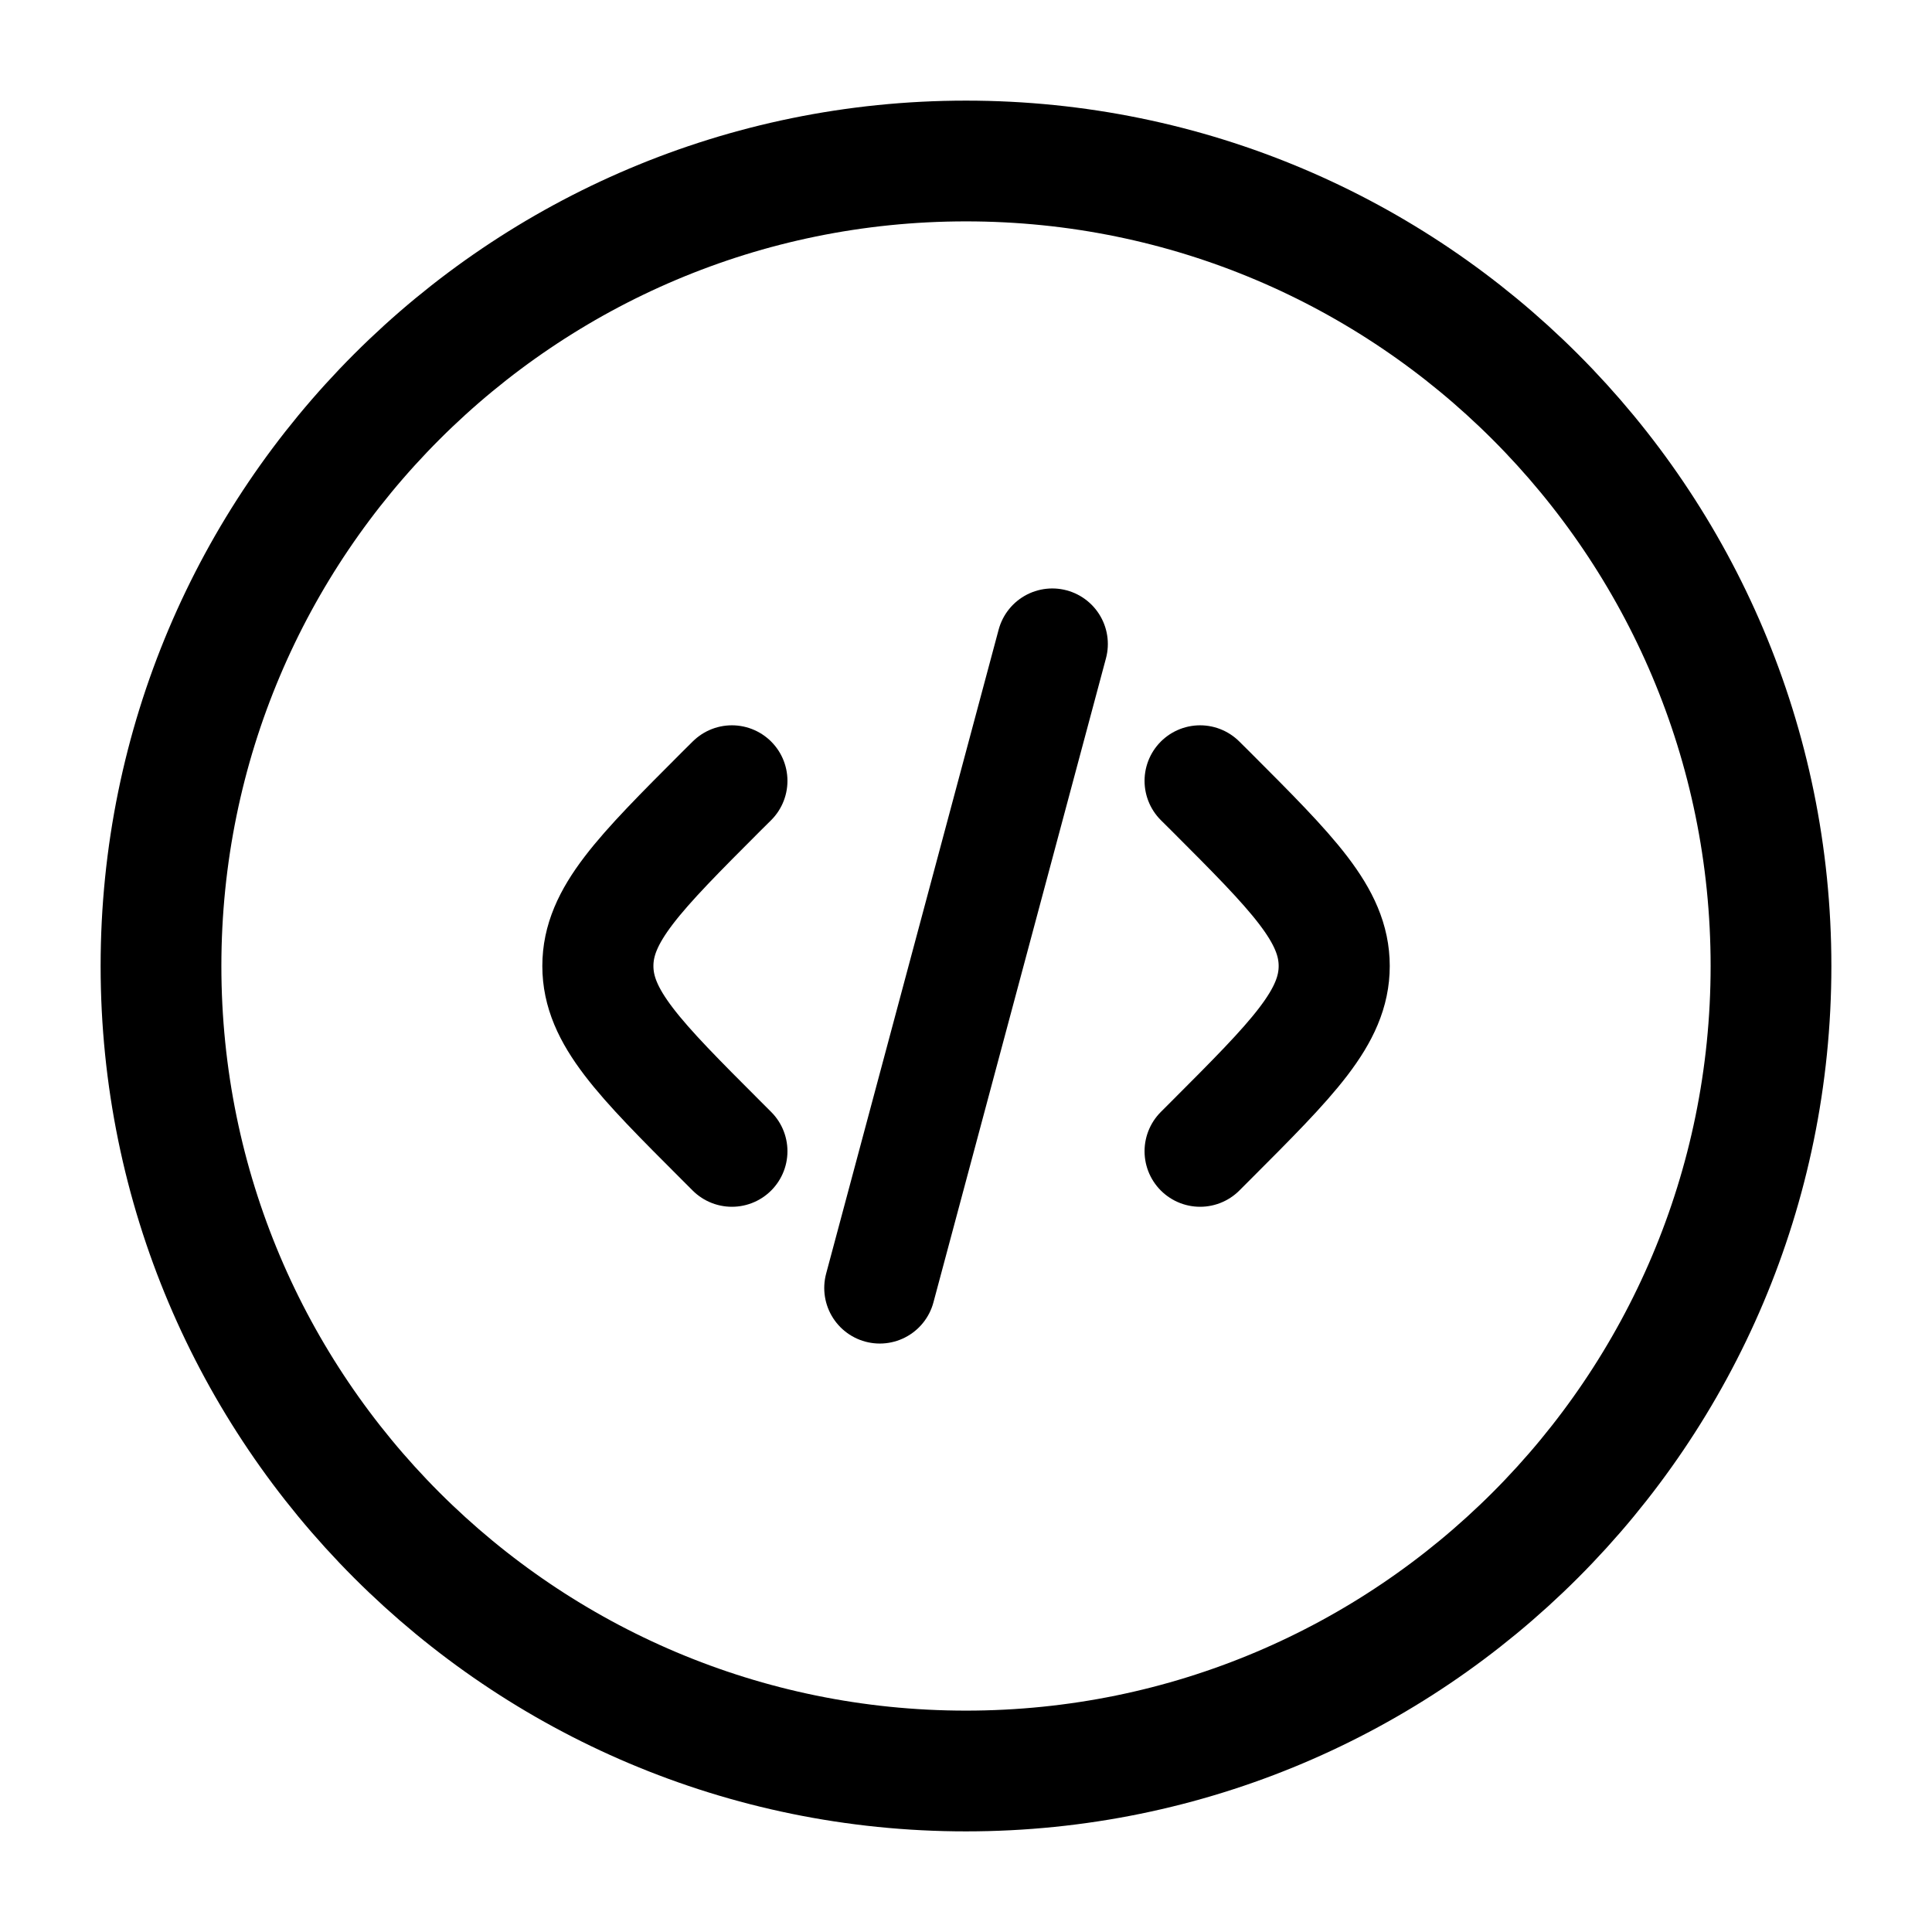
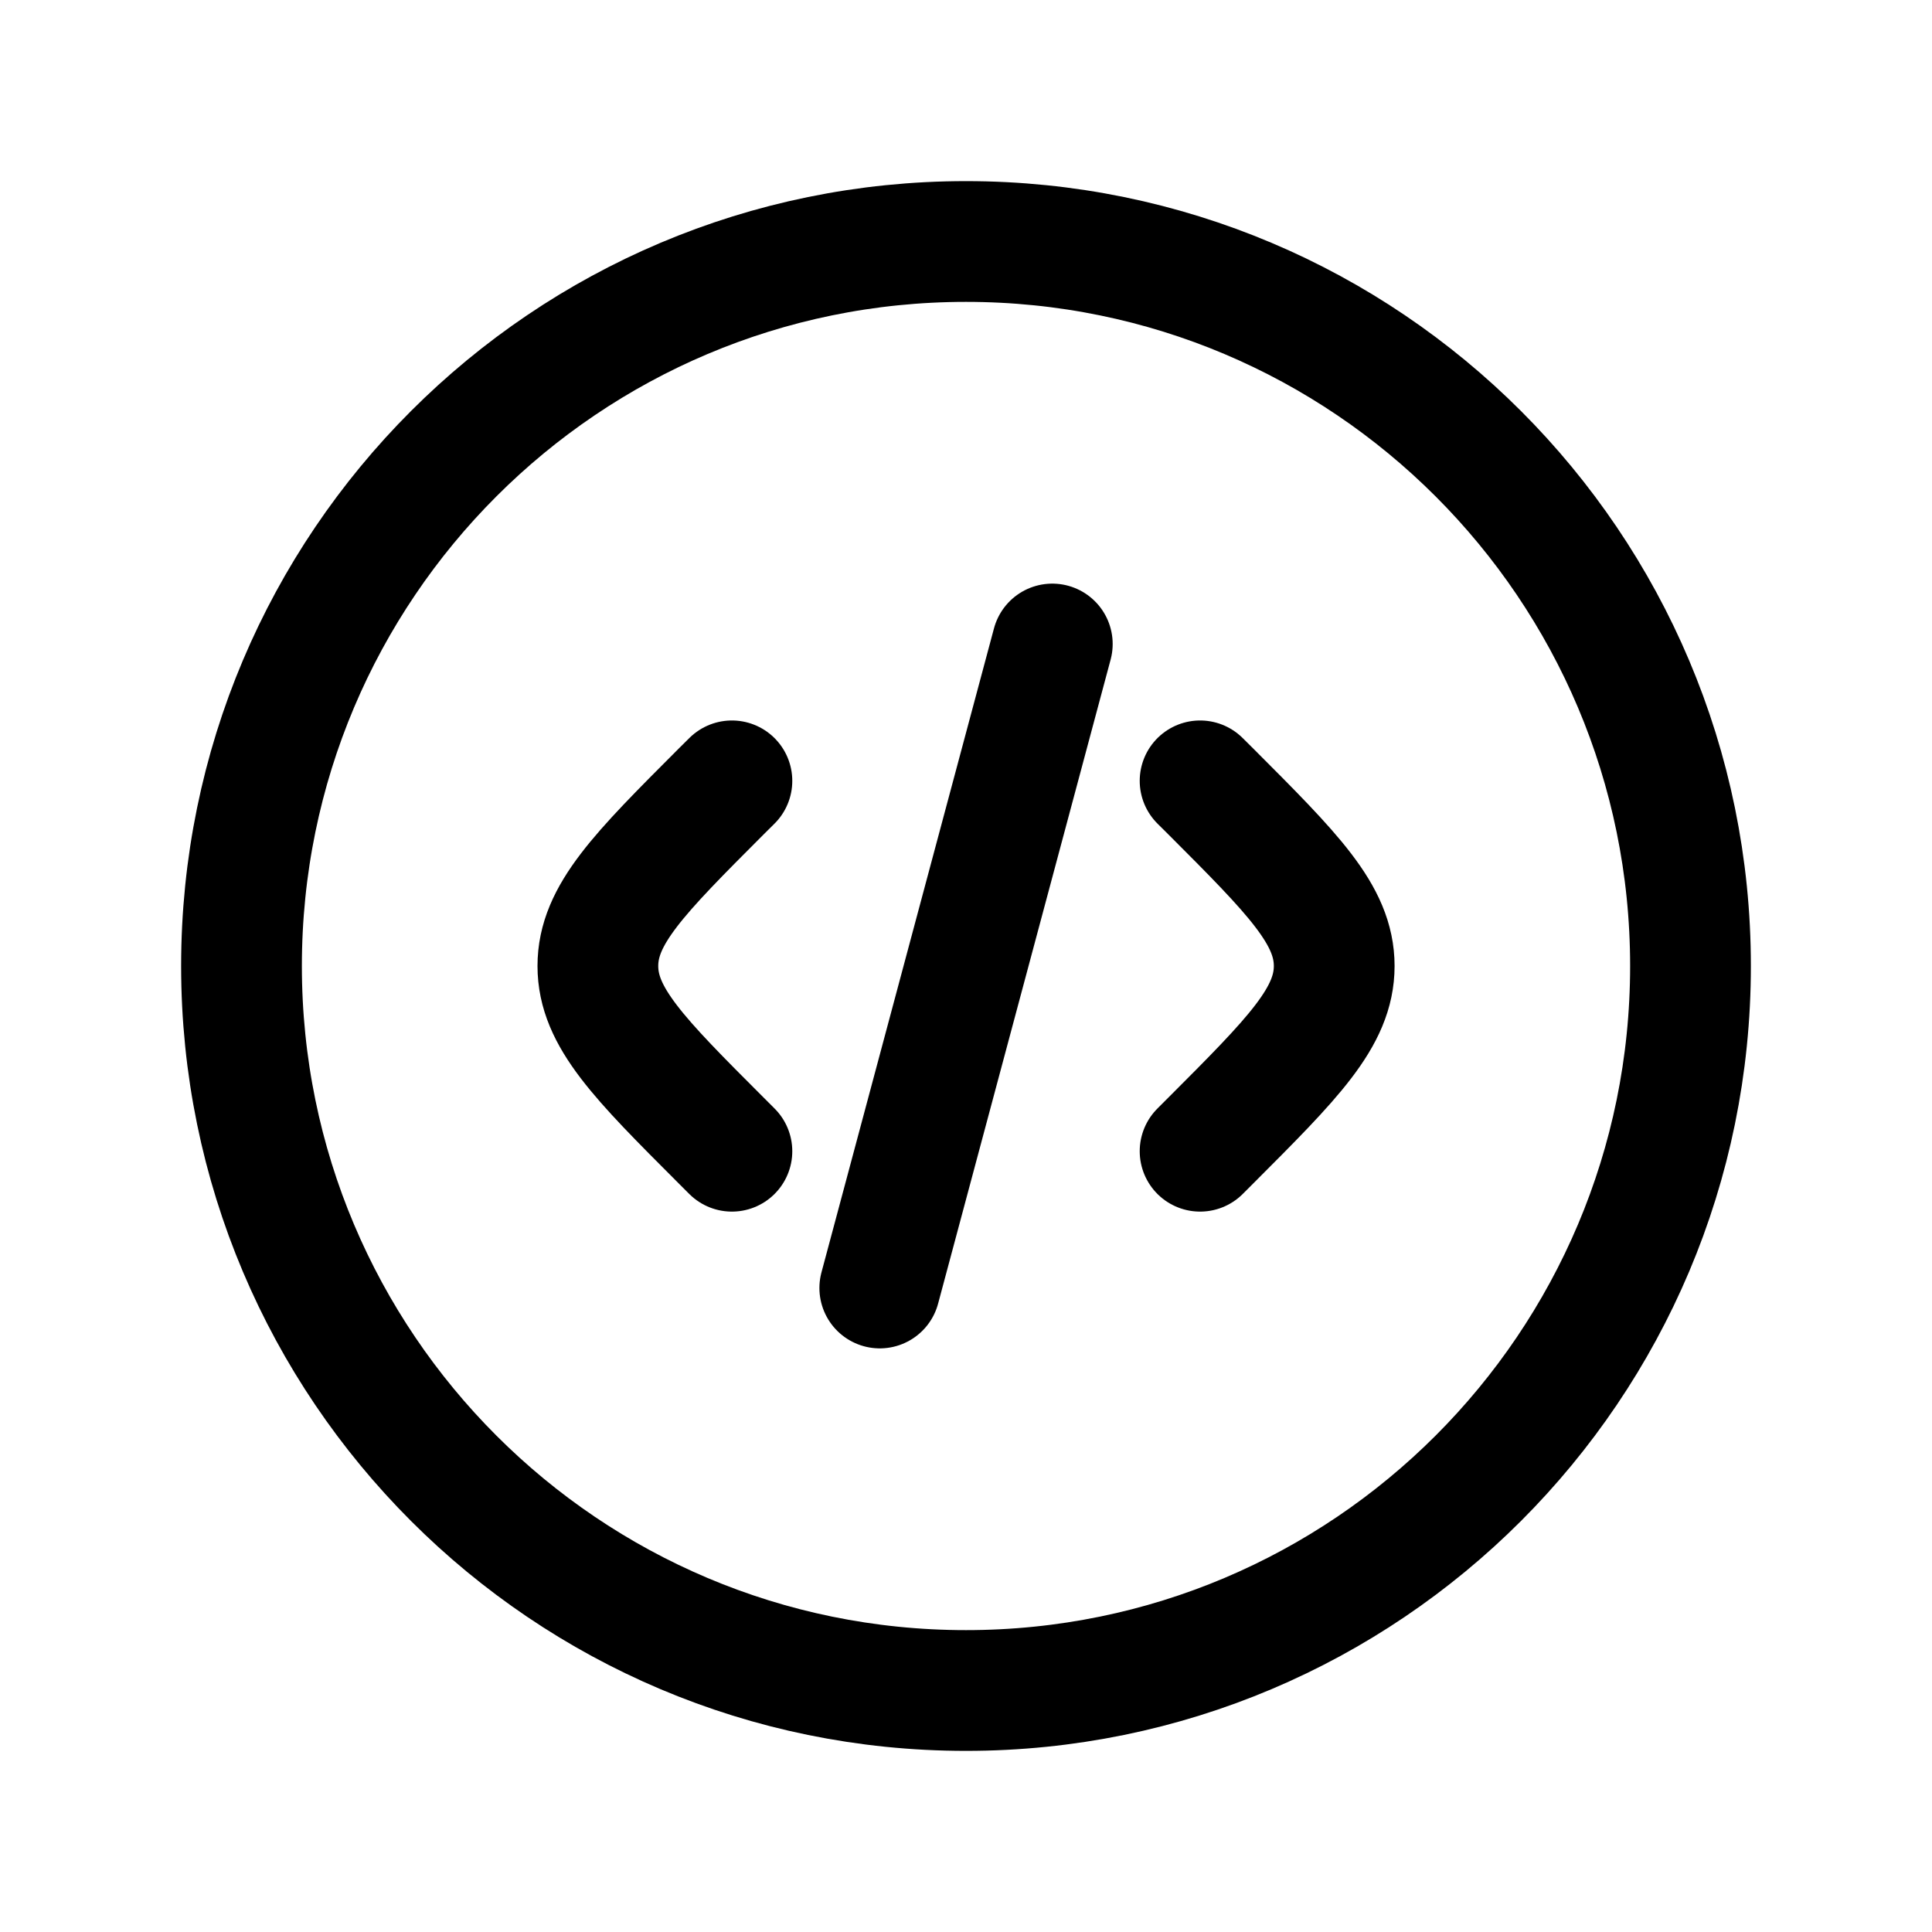
<svg xmlns="http://www.w3.org/2000/svg" width="24" height="24" fill="none" viewBox="0 0 24 24" stroke-width="1.5" stroke-linecap="round" stroke-linejoin="round" stroke="currentColor">
-   <circle cx="12" cy="12" r="10" />
-   <path stroke-width="1.38" d="m14.908 9.7.132.131c1.022 1.023 1.534 1.534 1.534 2.169s-.512 1.146-1.534 2.169l-.132.132M13.072 8l-2.143 8M9.092 9.7l-.132.131C7.938 10.854 7.427 11.365 7.427 12s.51 1.146 1.533 2.169l.132.132" />
+   <circle cx="12" cy="12" r="9" />
+   <path d="m14.908 9.7.132.131c1.022 1.023 1.534 1.534 1.534 2.169s-.512 1.146-1.534 2.169l-.132.132M13.072 8l-2.143 8M9.092 9.7l-.132.131C7.938 10.854 7.427 11.365 7.427 12s.51 1.146 1.533 2.169l.132.132" />
</svg>
